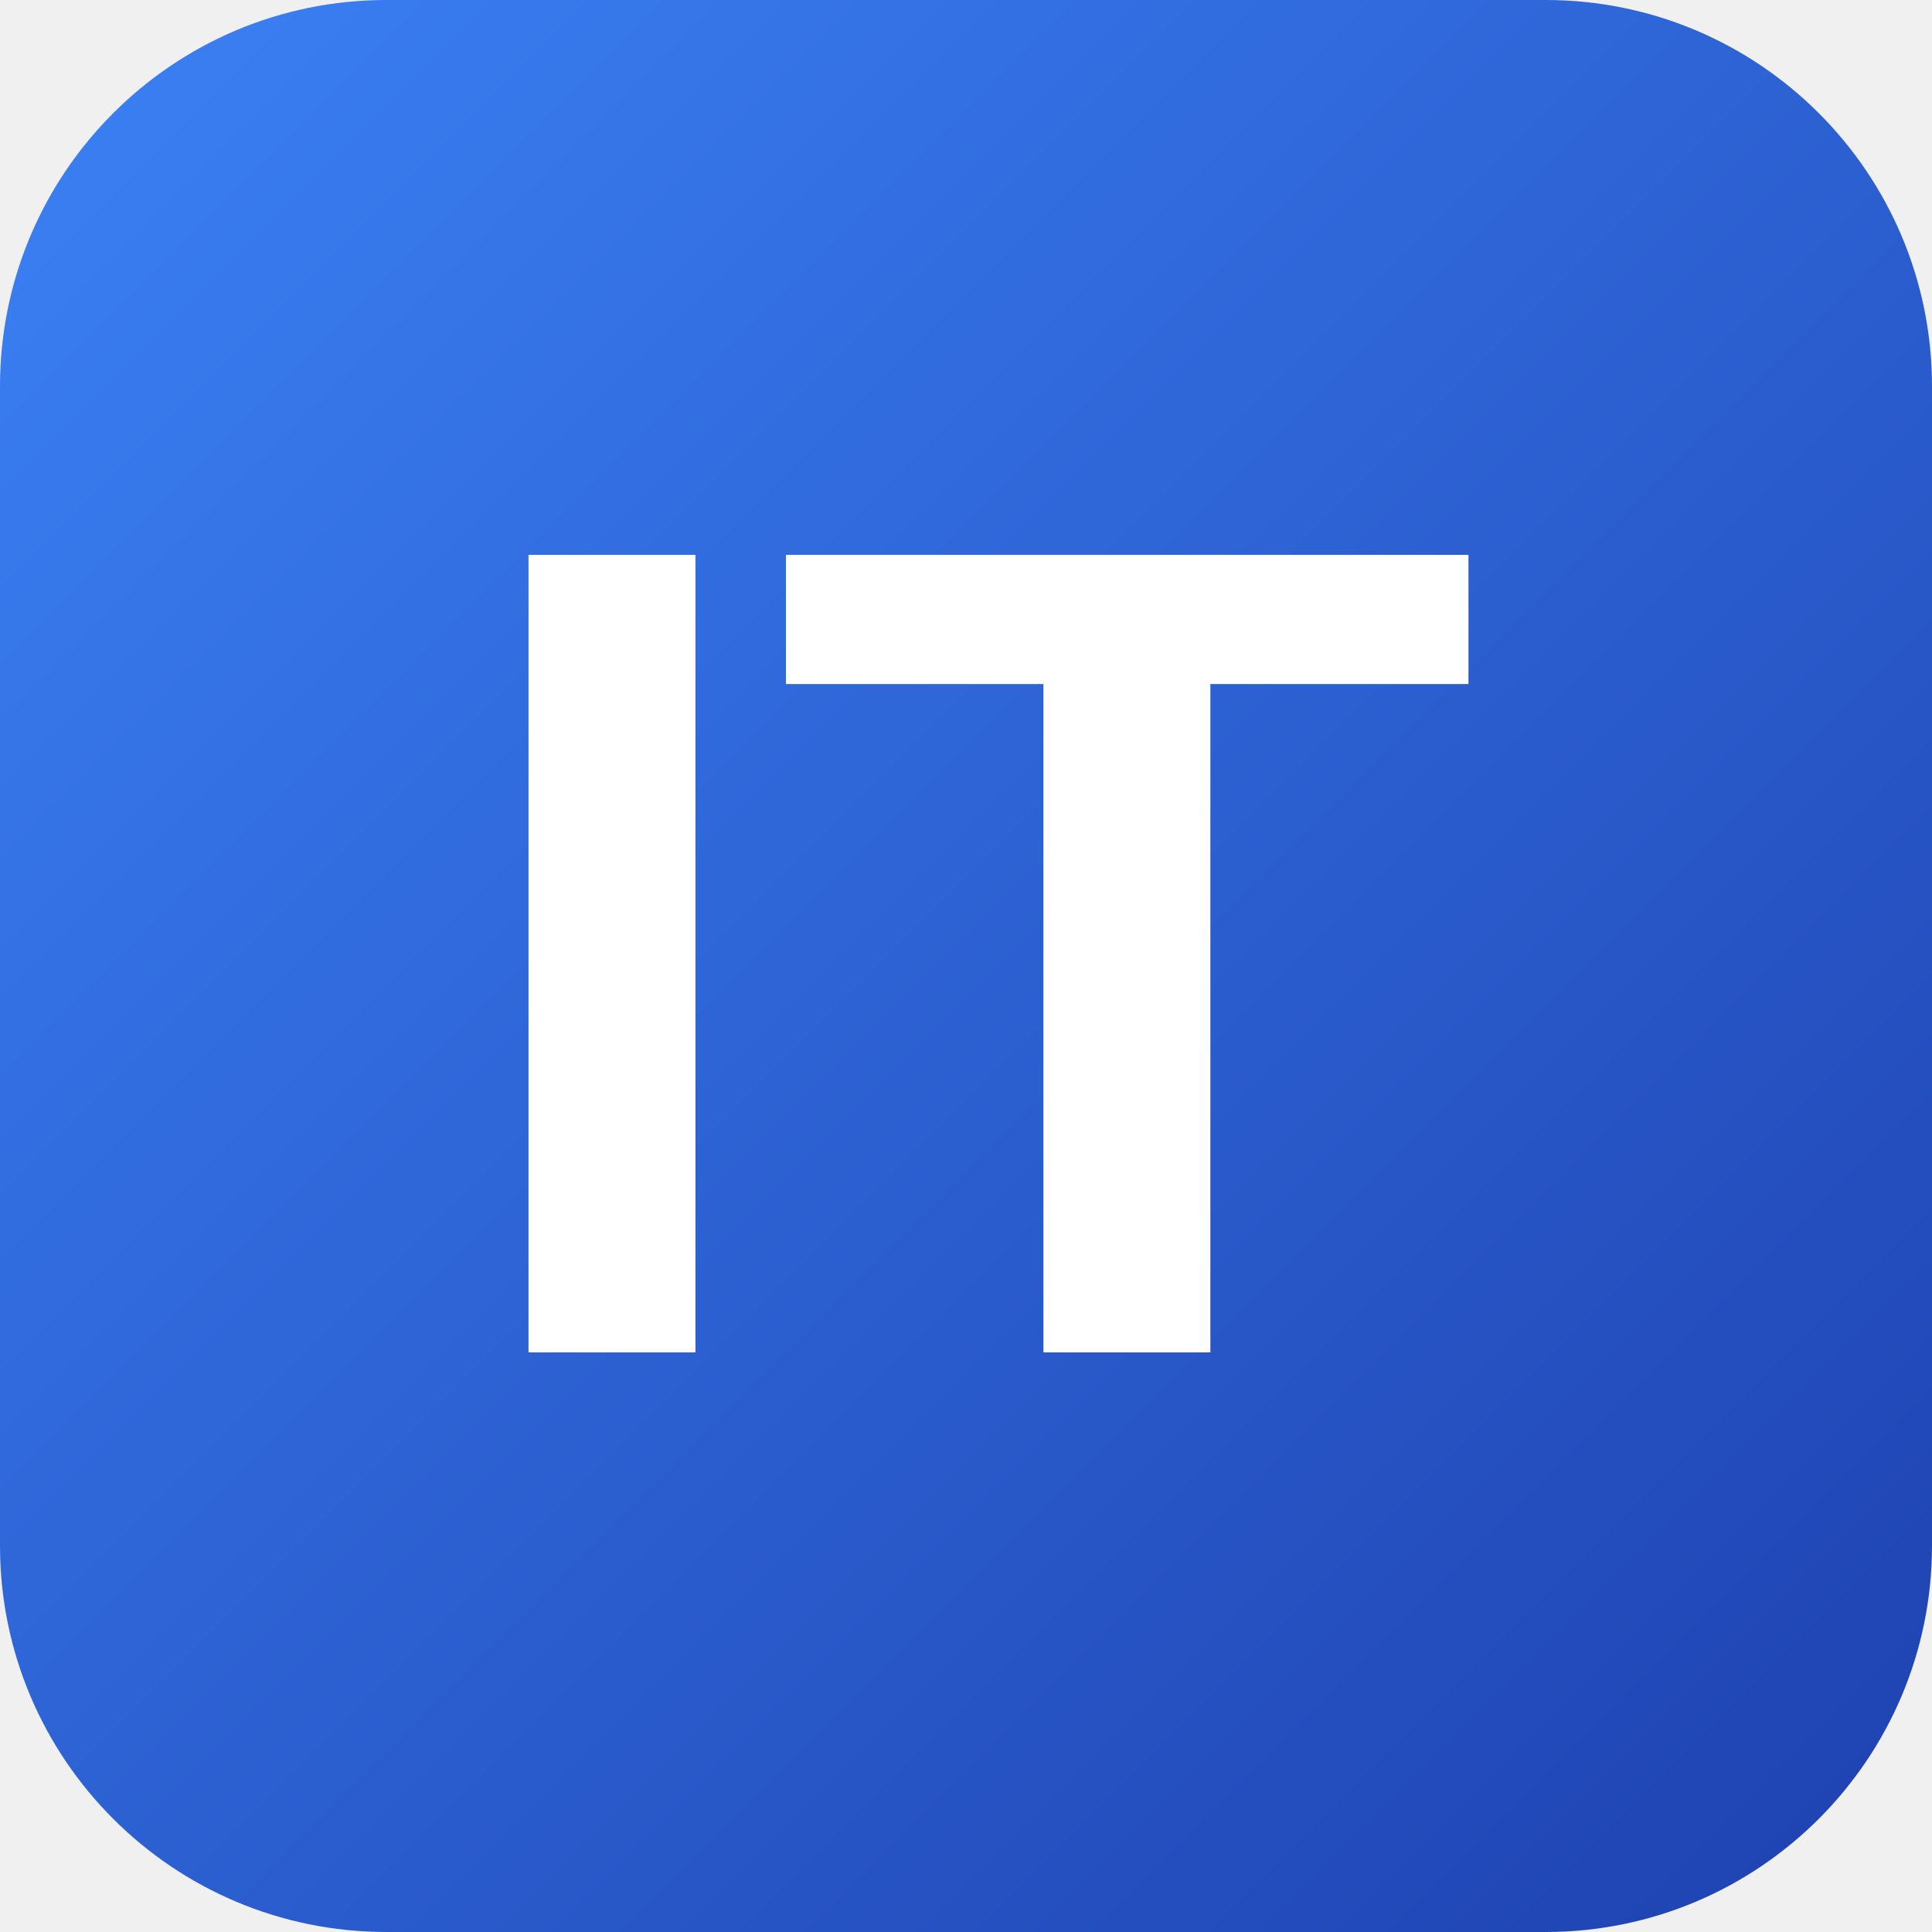
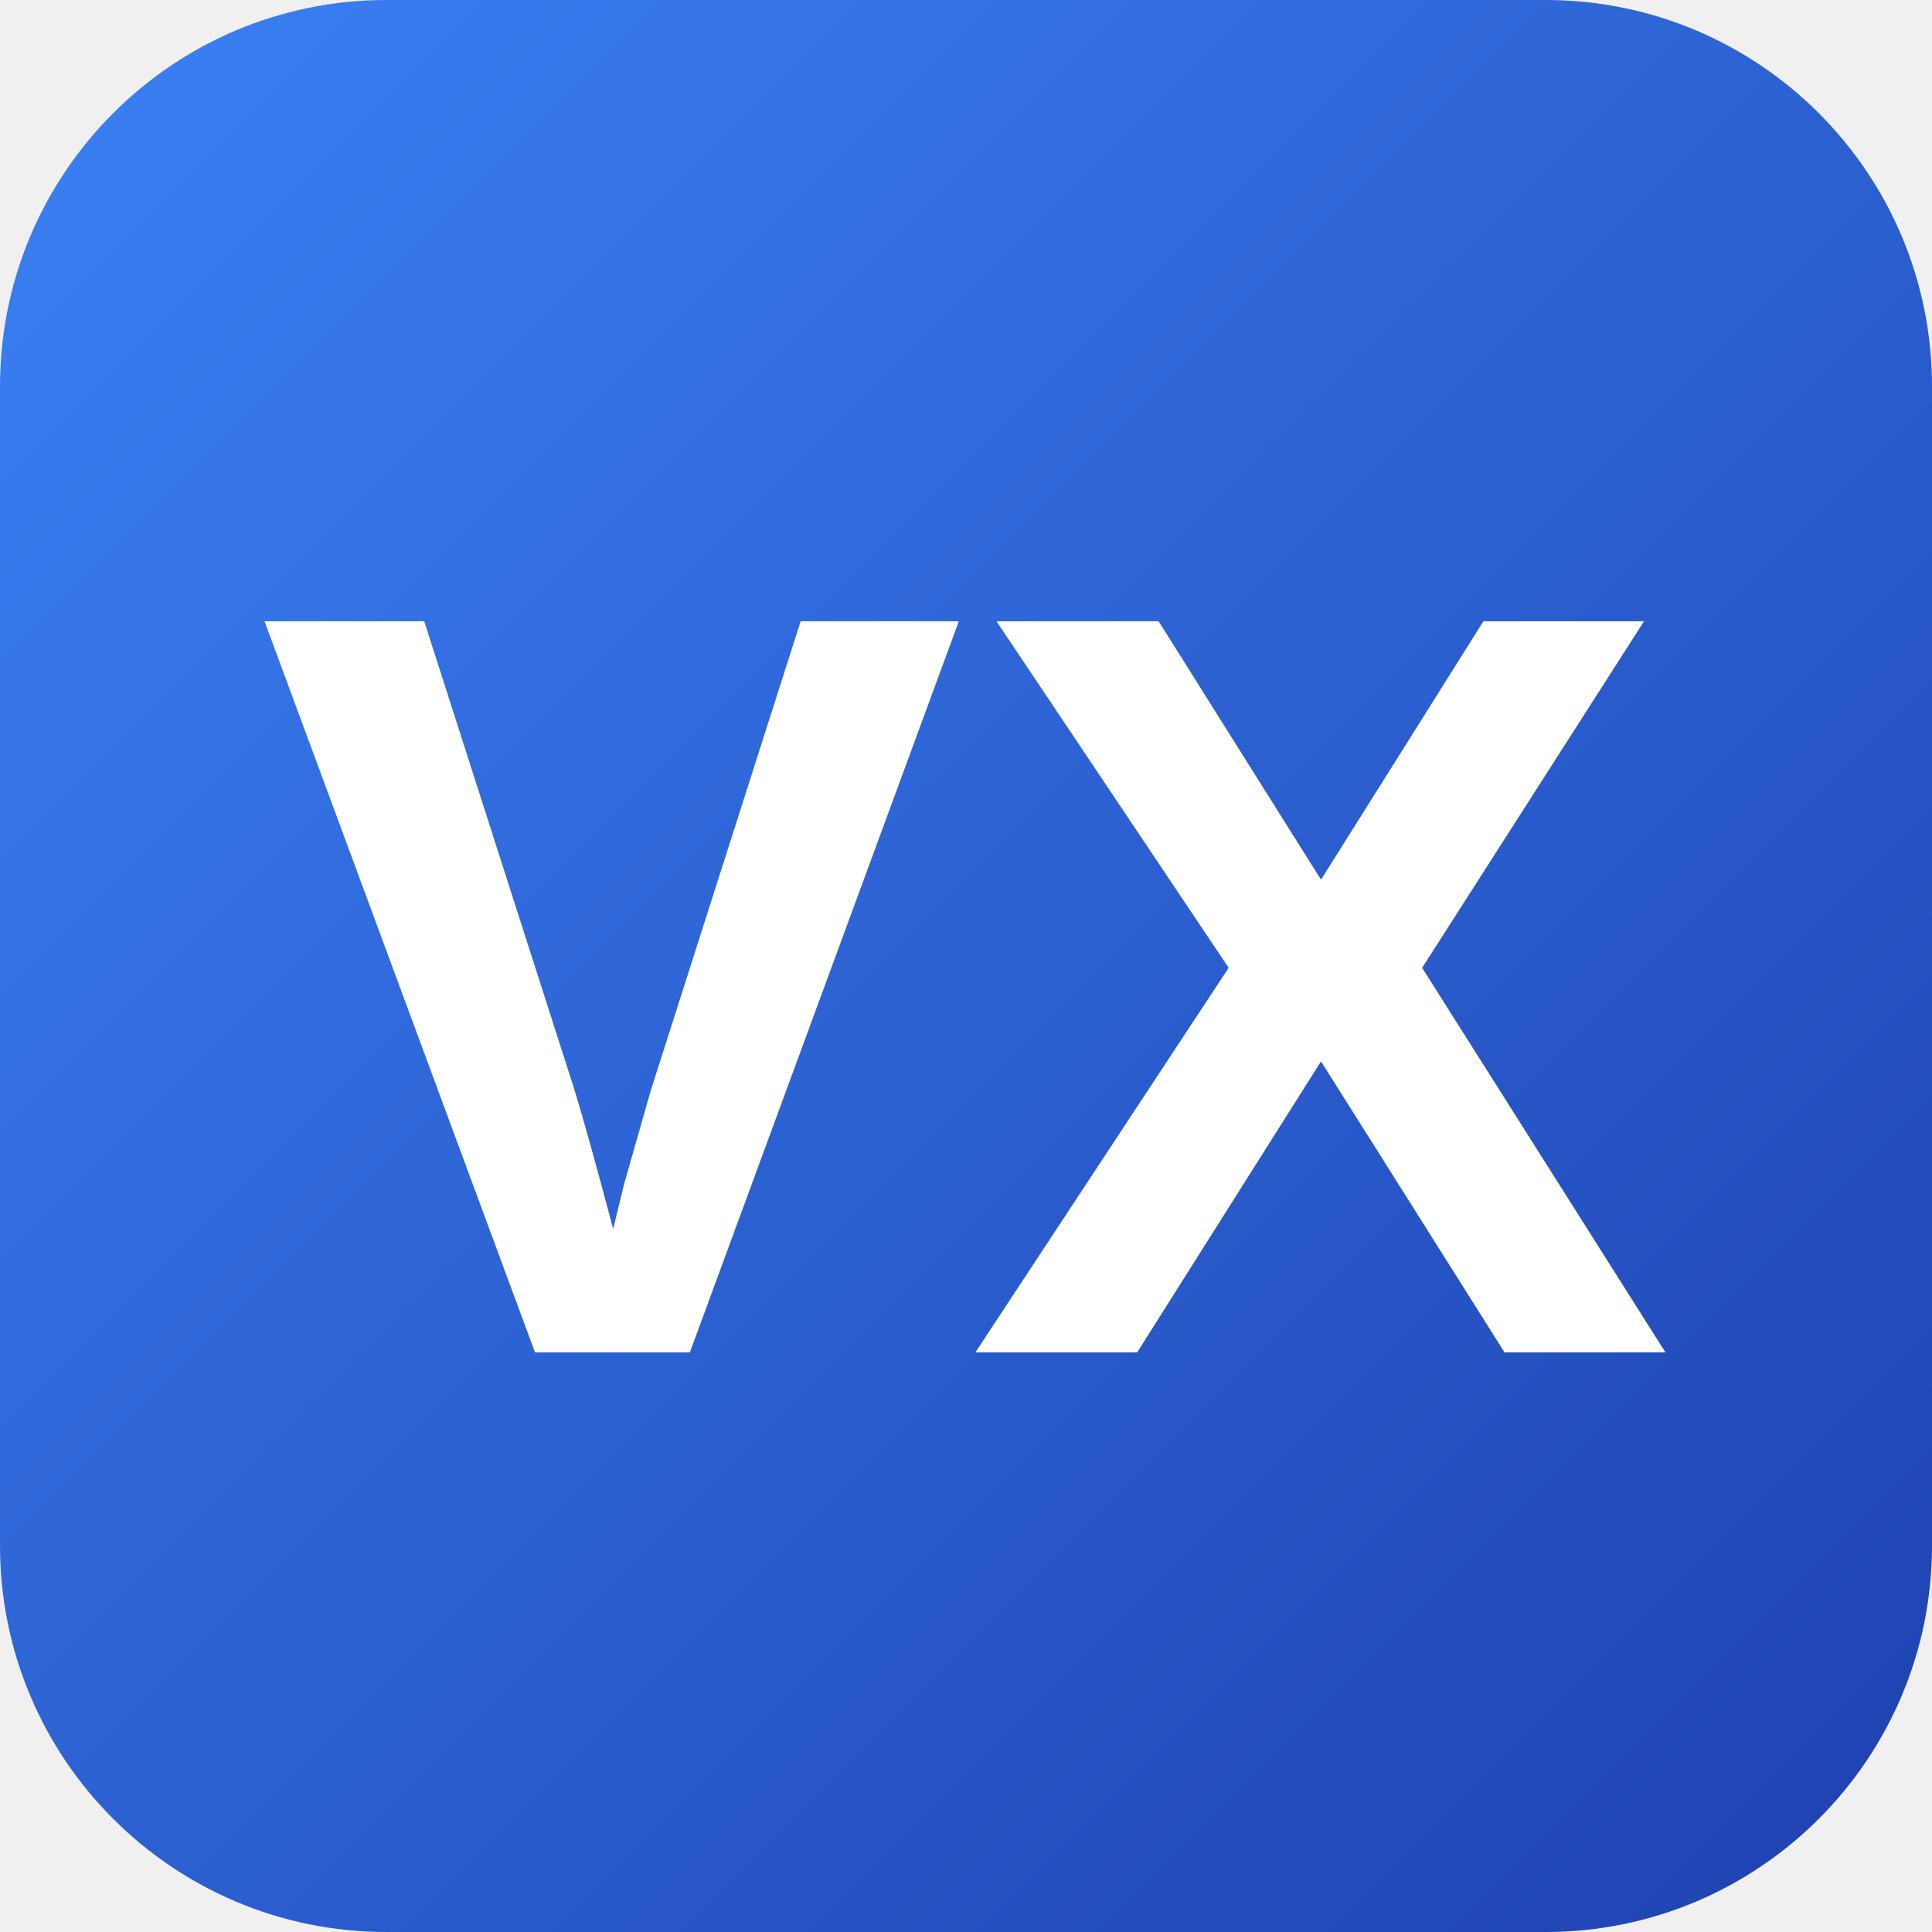
<svg xmlns="http://www.w3.org/2000/svg" viewBox="0 0 100 100">
  <defs>
    <linearGradient id="gradient" x1="0%" y1="0%" x2="100%" y2="100%">
      <stop offset="0%" style="stop-color:#3b82f6;stop-opacity:1" />
      <stop offset="100%" style="stop-color:#1e40af;stop-opacity:1" />
    </linearGradient>
  </defs>
  <rect width="100" height="100" rx="20" fill="url(#gradient)" />
-   <text x="50" y="70" font-family="Arial, sans-serif" font-size="60" font-weight="bold" fill="white" text-anchor="middle">IT</text>
+   <text x="50" y="70" font-family="Arial, sans-serif" font-size="55" font-weight="bold" fill="white" text-anchor="middle">VX</text>
</svg>
